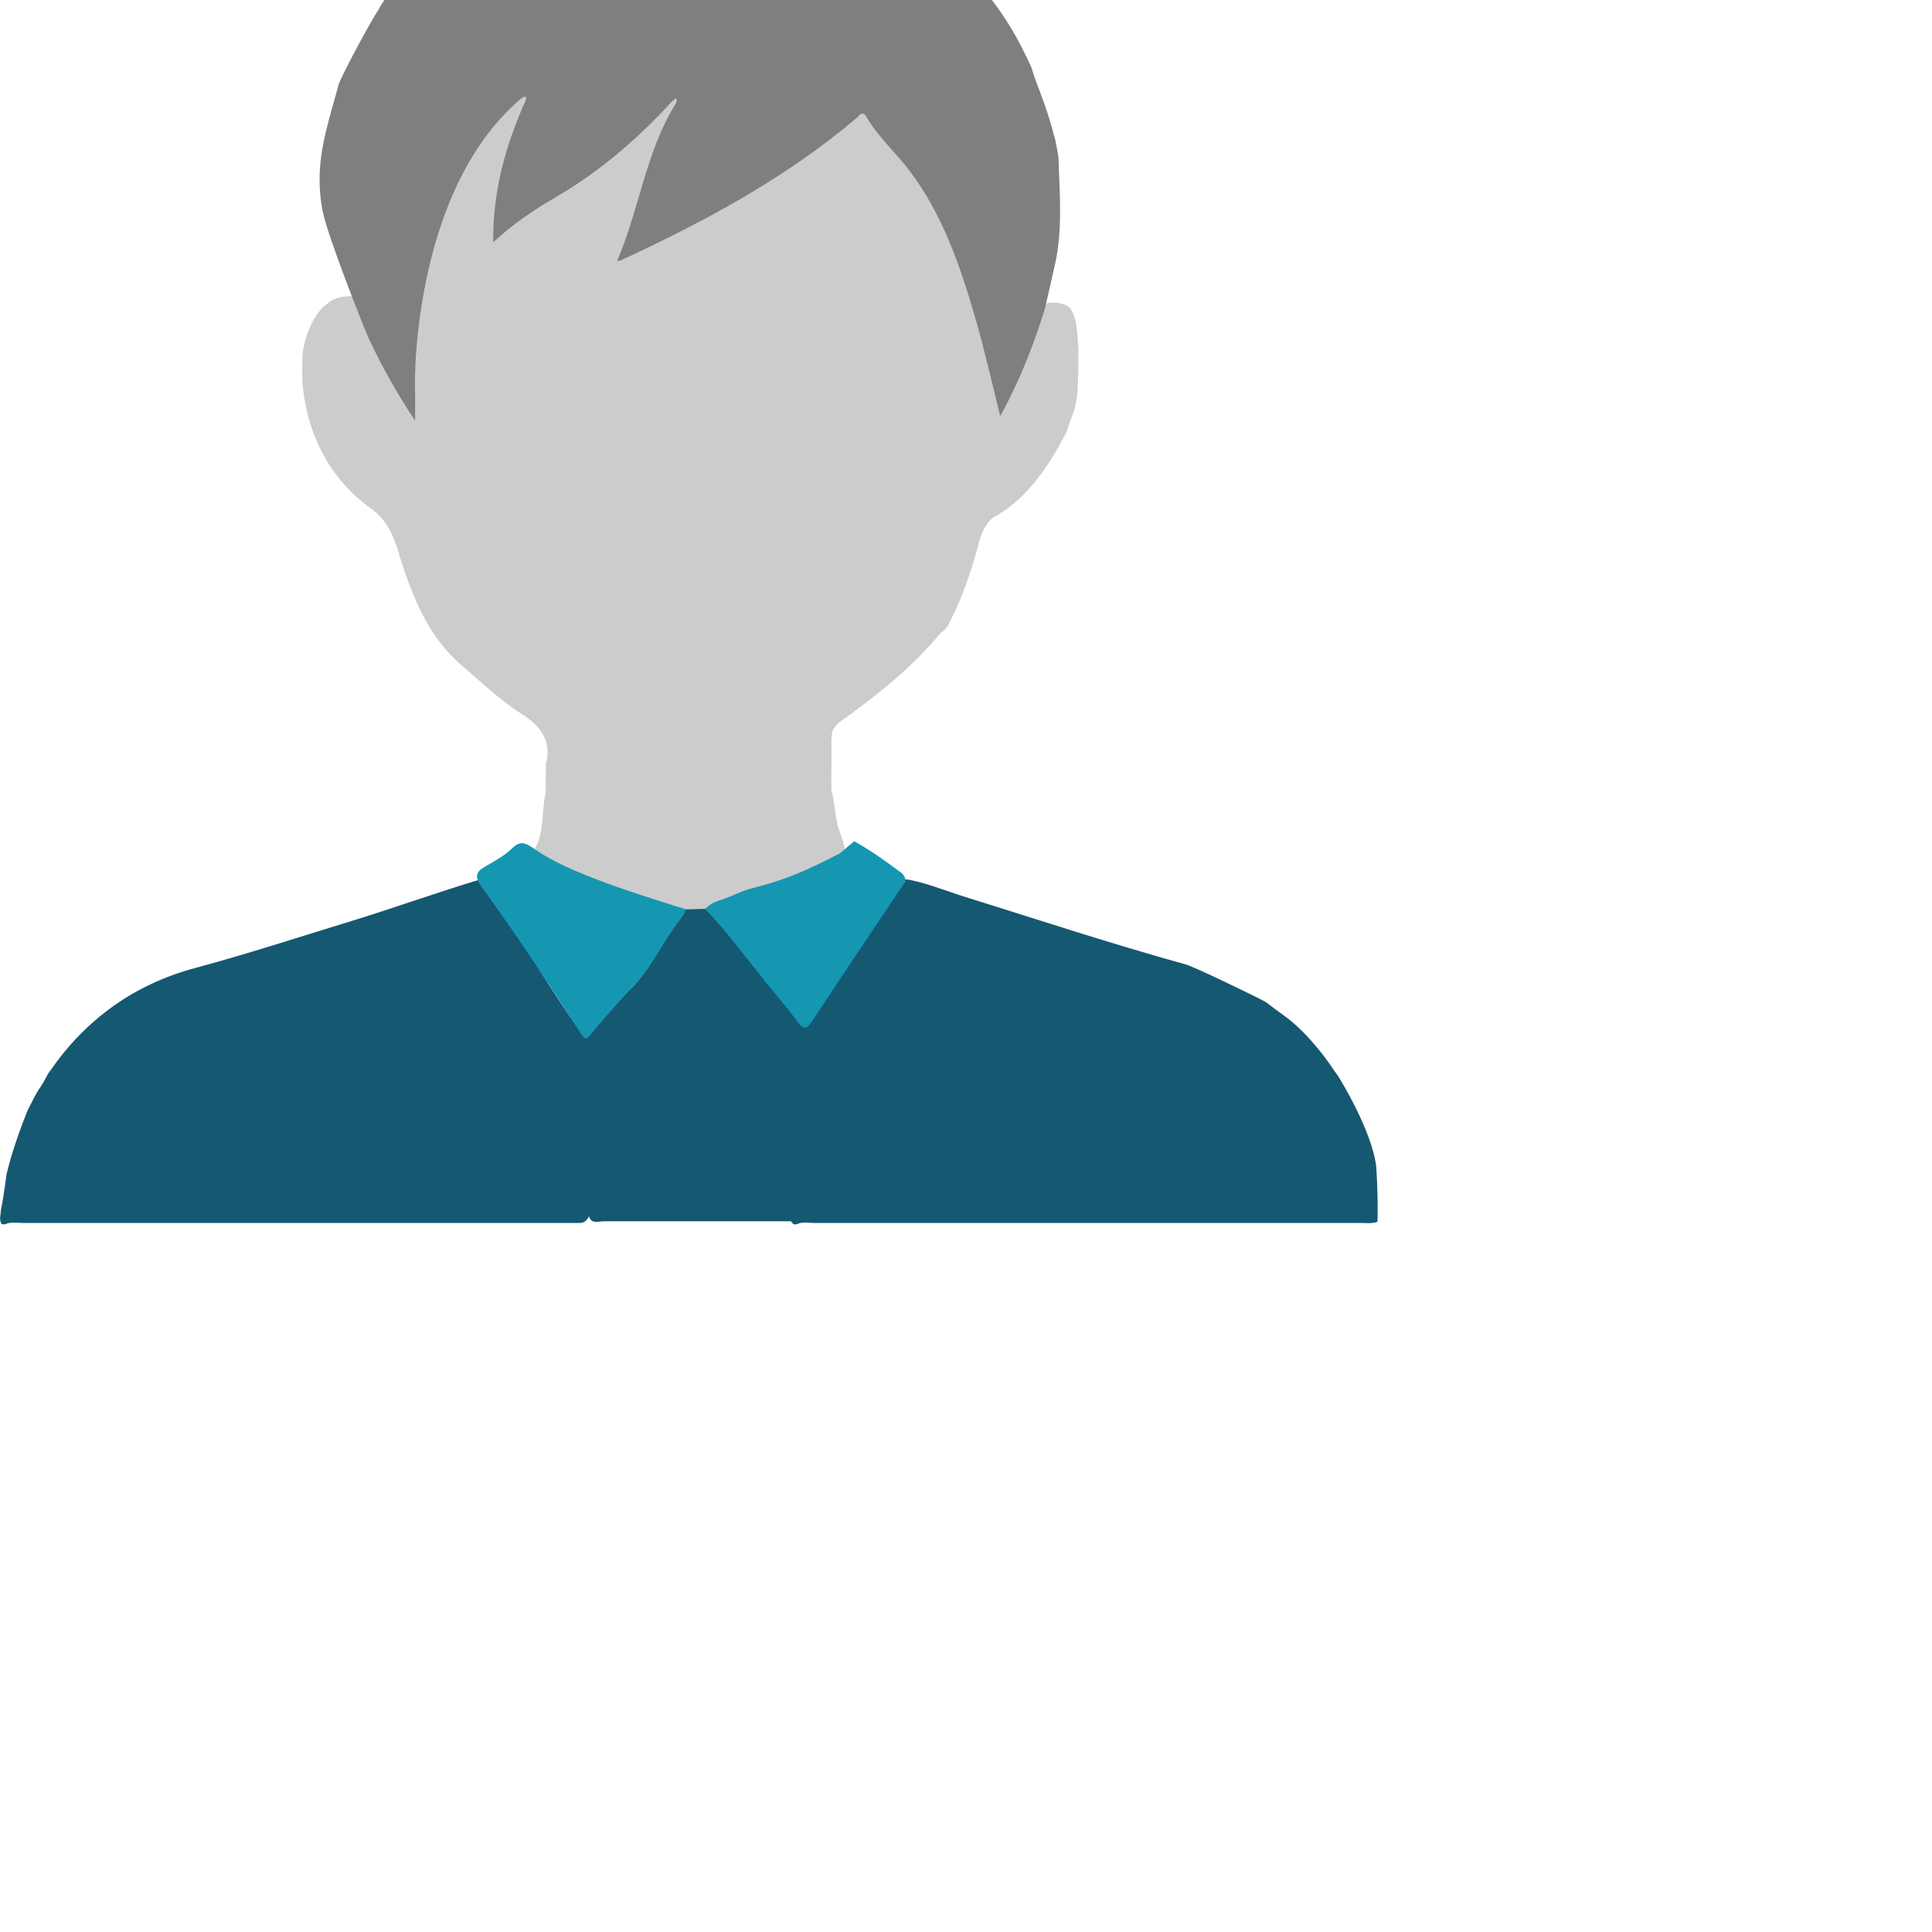
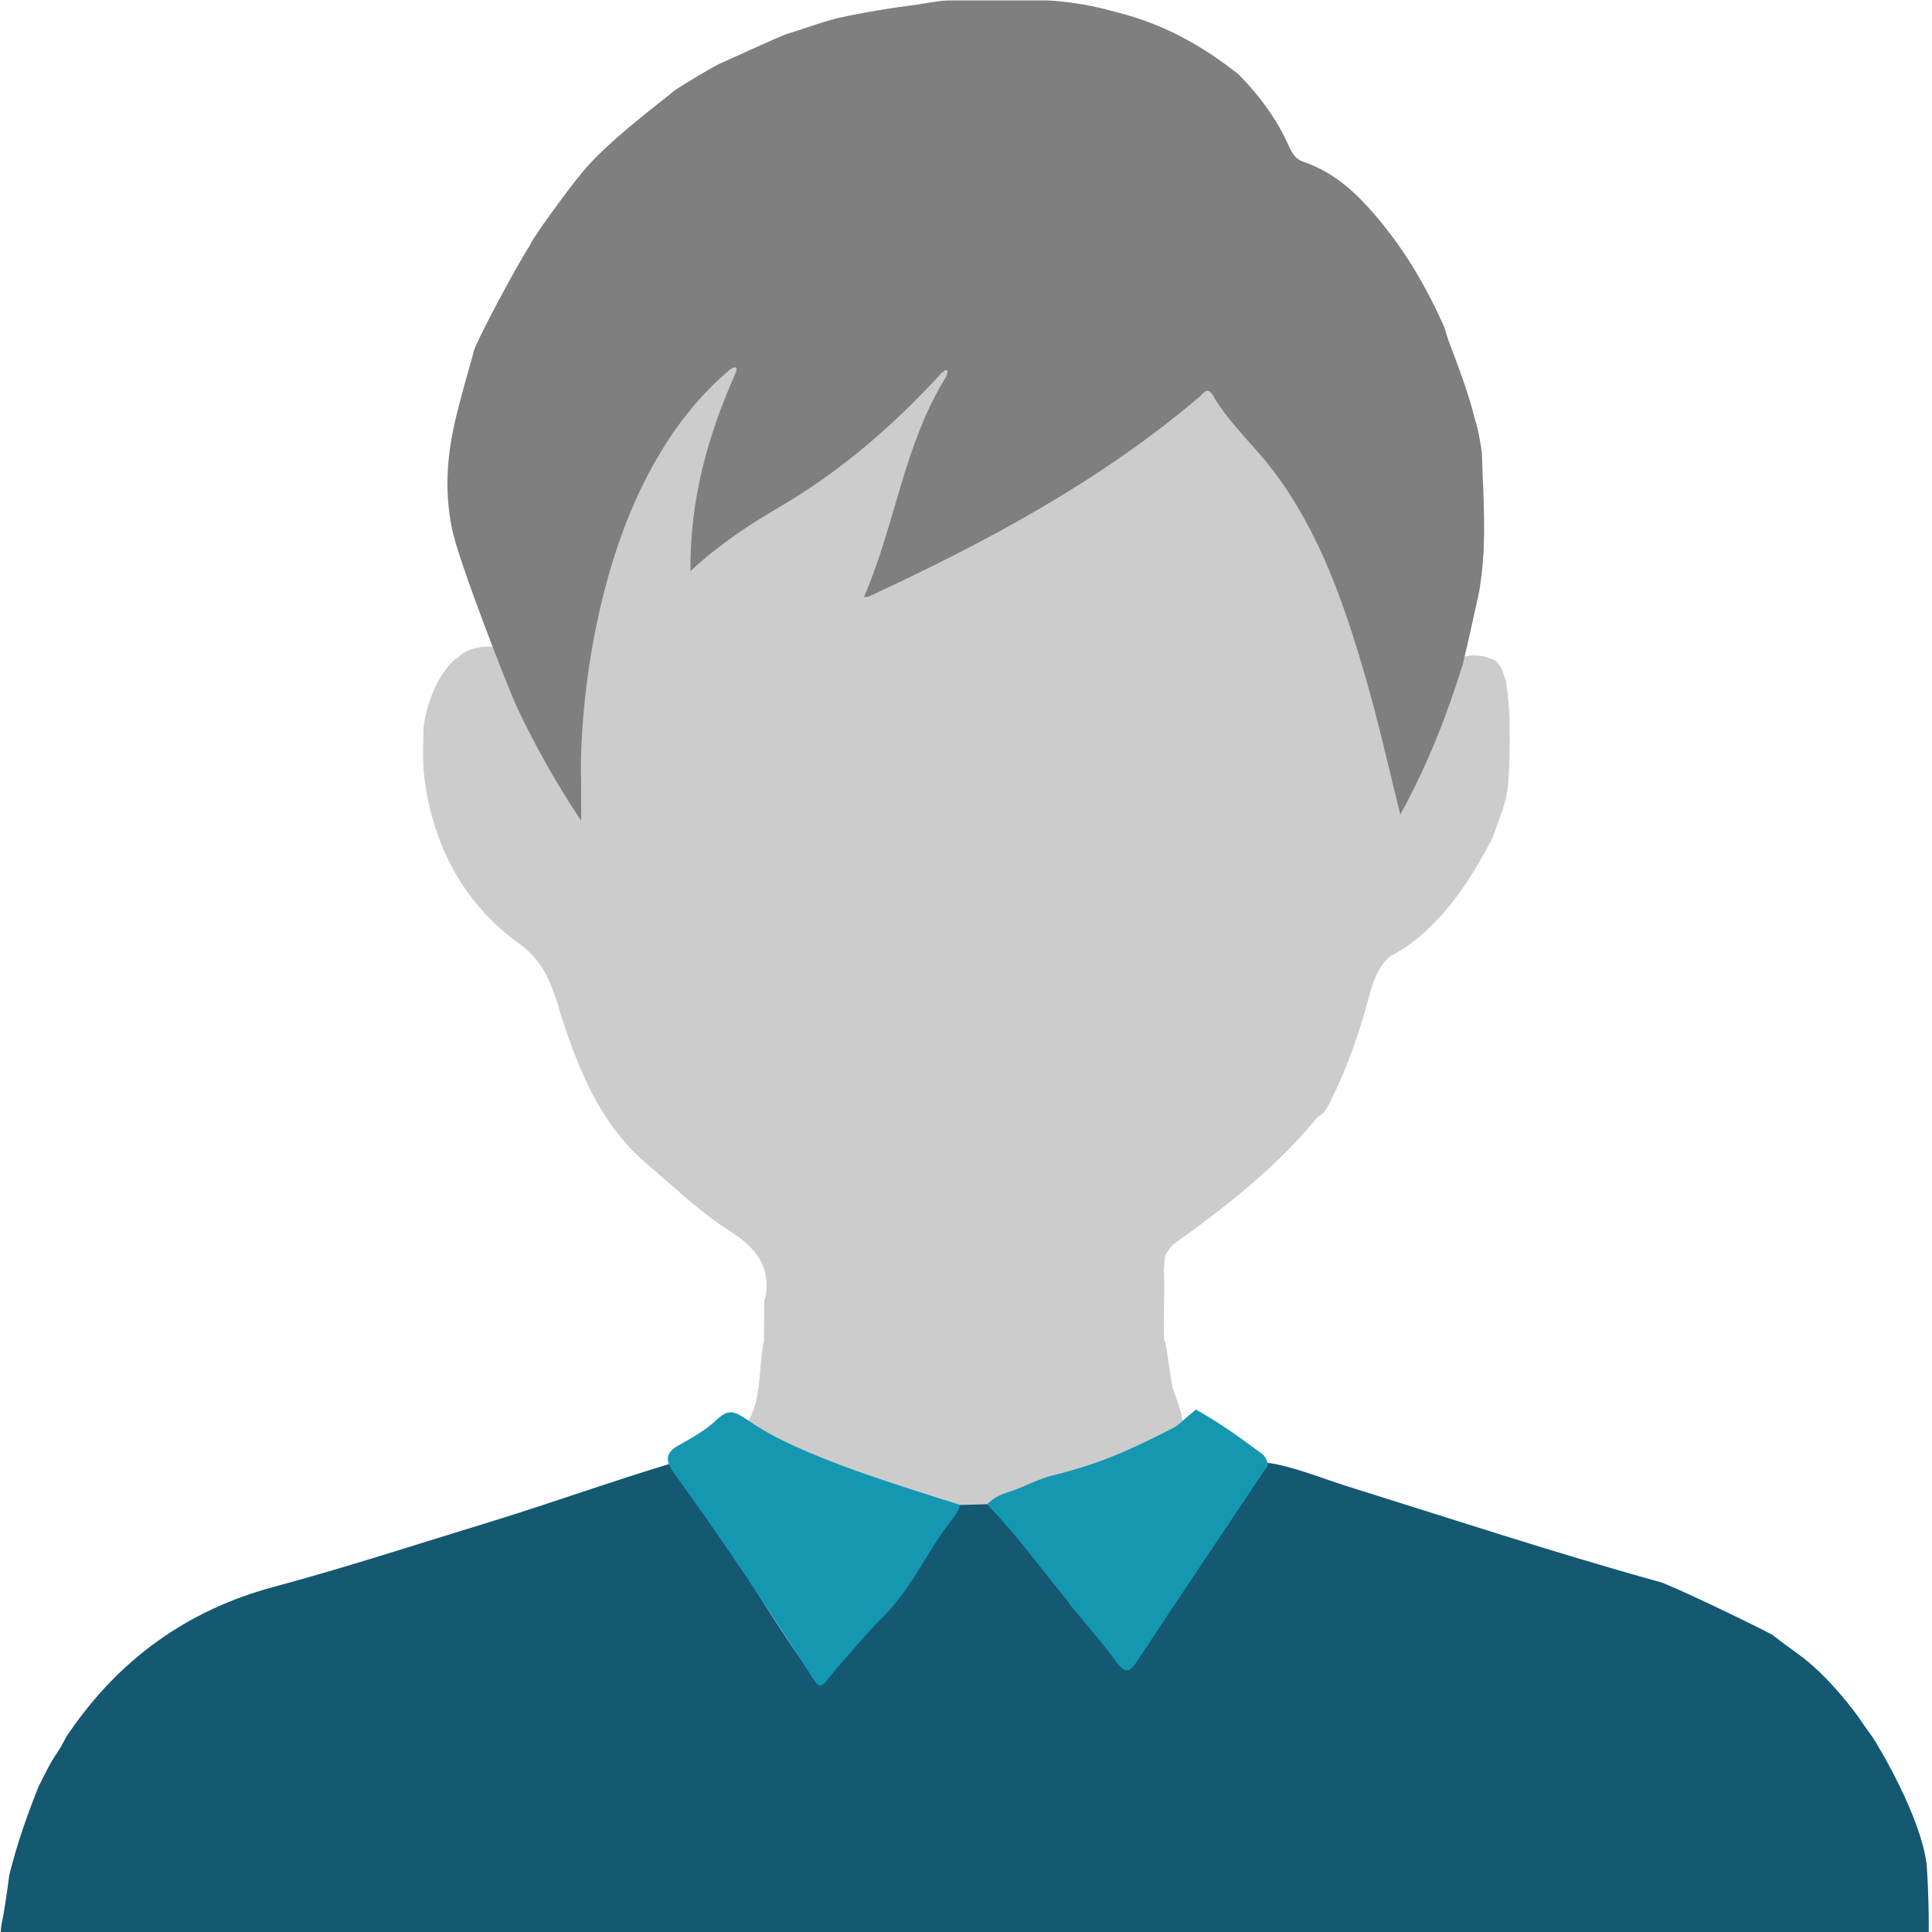
- <svg xmlns="http://www.w3.org/2000/svg" version="1.1" id="Ebene_1" x="0px" y="0px" viewBox="0 60 700 700" style="enable-background:new 0 0 500 500;" xml:space="preserve">
+ <svg xmlns="http://www.w3.org/2000/svg" version="1.1" id="svg_start_titelbild" x="0px" y="0px" viewBox="0 0 500 500" style="enable-background:new 0 0 500 500;" xml:space="preserve">
  <style type="text/css">
	.st0{fill:#155872;}
	.st1{fill:#CCCCCC;}
	.st2{fill:#7F7F7F;}
	.st3{fill:#1597B2;}
</style>
  <path class="st0" d="M498.6,482.4c0.6,7.4,0.7,20.2,0.4,20.3c-1.9,0.7-4,0.4-5.9,0.4c-66,0-132,0-198.1,0c-2.1,0-4.4-0.5-6.4,0.5  c-0.4,0-0.7,0-1.1,0c-0.4-0.4-0.7-0.8-1-1.3c-6.3-18.3-11.7-36.9-17.7-55.3c-0.2-0.5-0.1-1.1-0.5-1.5c-5.7-7-2.9-13.3,1.8-19.5  c2.5-3.4,3-7.8,5.9-11.1c2.4-1.2,3.2,0.9,4.3,2c3.5,3.5,6.8,7.2,9.7,11.2c2.2,3,3.4,2.6,5.3-0.2c9.6-14.1,18-27.5,27.8-41.5  c1.7-2.4,1.7-7,5.2-7.8c5.9,0.8,14,4,19.6,5.8c27.2,8.5,54.2,17.4,81.6,25c3,0.8,24.2,11,29.2,13.7c1.5,1.2,5.7,4.3,6.3,4.7  c8.4,5.9,15.7,16.2,16.2,16.9c1.1,1.7,2.3,3.3,3.5,5C485.9,451.5,497,469.8,498.6,482.4z" />
  <path class="st0" d="M18.1,448.1c12.8-18.6,30.3-31.4,52.7-37.4c19.3-5.2,38.2-11.4,57.2-17.2c14.6-4.5,31.1-10.4,45.8-14.8  c2.3,1,3.9,5.6,5.2,7.5c10.4,14.9,18.4,29,28.8,44c3.2,4.7,3.6,4.6,7.2,0.3c2.6-3.1,5.1-6.4,7.9-9.3c1.1-1.1,2-3.2,4.4-2.1  c3.6,4.4,5.1,9.9,8.2,14.6c0.8,1.3,0.7,2.7-0.1,4c-7,10.4-8.6,22.7-12.7,34.1c-3.5,9.7-5.8,19.7-9.5,29.3c-0.7,1.1-1.6,2-3.1,2  c-67.3,0-134.6,0-201.9,0c-2.1,0-4.4-0.5-6.4,0.5c-0.4,0-0.7,0-1.1,0c-1.2-1.6-0.4-3.3-0.4-5c0.9-4.4,1.5-8.8,2.1-13.3  c1.9-7.8,4.6-15.5,7.6-23c1.6-3,2.9-6.1,4.9-8.8l0-0.1C16.2,451.7,16.8,449.7,18.1,448.1z" />
  <path class="st1" d="M378.8,170c2.5-0.7,4.9-0.5,7.9,0.8c1.7,1.1,2.2,2.9,3,5.3c0.6,3.1,1.1,10.2,1,12c0.1,4.5-0.1,9.2-0.3,13.8  c-0.3,3.9-1.1,6.7-2.3,9.8c-0.7,1.7-0.9,2.7-1.8,5.1c-4.5,8.6-9.6,16.9-16.8,23.7c-2.9,2.7-6,5.1-9.6,6.9c-3.4,2.8-4.6,6.8-5.7,10.9  c-2.4,8.9-5.4,17.7-9.5,25.9c-0.9,1.9-1.7,3.8-3.7,4.9c-10.7,13-23.7,23.2-37.3,32.9c-0.5,0.4-0.9,1-1.3,1.6c-1.1,1.3-1,2.2-1.1,4.5  c-2.2-0.3-4,0.3-5.8,1.6c-3,2.1-6.2,3.8-9.2,6c-14.7,10.5-31.1,13.1-48.6,11.4c-4.2-0.4-8.1-1.9-11.9-3.6  c-8.9-4.1-17.2-9.2-25.3-14.6c-0.9,2.3,1.5,6-2.5,7.4c1.7-8.3-2.3-13.4-9.1-17.7c-7.8-4.9-14.4-11.4-21.4-17.3  c-12.5-10.6-18-25.1-22.8-40c-0.1-0.3,0-0.7-0.2-1c-2.1-6.2-3.8-11.5-10.4-16.3c-14.6-10.5-22.8-26.6-24.5-44.9  c-0.2-4.6-0.1-5.8,0-10.8c1.4-10.4,6.6-17,8.9-18.1c3.1-3.3,8.3-2.8,9.3-2.9c2.4,0.7,2.9,2.8,3.7,4.7c5.3,12.5,18.9,35.9,18.8,35.6  c-1.4-2.4-0.7-5.1-0.9-7.7c0.1-1.9,0-8.3,0.4-13.1c0.4-4.5-0.2-7.1,0.6-11.4c2.8-16.6,5.8-33.4,12.8-48.7  c5.1-11.1,14.7-20.2,22.1-29.9c1.1-1.4,2.3-2.7,4-3.3c0.9-0.1,1.5,0.3,1.9,1.1c0.4,2.8-1,5.1-2,7.4c-5.3,13-8.3,26.5-8.9,41.2  c11.8-9.8,24.8-16.6,36.7-25.2c7.5-5.4,14.1-11.8,20.6-18.3c1.9-1.9,3.6-4.3,6.3-5.3c0.9,0,1.4,0.5,1.6,1.4c0.2,1.5-0.3,2.8-1.1,4  c-7.2,12.2-10,25.9-14.1,39.2c-1.2,3.8-2.5,7.6-4.3,11.7c29.4-13.9,57.7-29,82.4-49.8c4.1-3.5,4.9-3.4,8.2,1  c3.7,5,7.7,9.8,11.9,14.5c8.5,9.7,13.8,21.2,18.5,33.1c6.8,17.2,11.5,35,15.3,53.1c0.1,0.7,0.1,1.4,1.2,2.1  c4.9-9.6,8.9-19.5,12.3-29.7C376.3,173.2,376.3,170.8,378.8,170z" />
  <path class="st2" d="M150.4,202.2c0,2.9,0,5.7,0,10.2c-6.8-10.2-11.9-19.5-16.5-29.1c-2.1-4.5-15.4-38.3-17-46.8  c-2-10.3-1.1-19.4,1.2-28.9c1.3-5.4,2.9-10.8,4.4-16.2c-0.3-1.3,12.1-24.3,14.6-27.8c0.1-1.2,10.8-15.8,13.6-19  c6.5-8.1,22.3-19.7,23.5-20.9c1.2-1,11.2-7,12.7-7.5c2.5-1.1,14.4-6.6,16.7-7.4c4.4-1.3,7.7-2.7,13.1-4.1c6.8-1.5,13.6-2.6,20.5-3.5  c2-0.3,3.6-0.6,5.8-0.9c1.7-0.2,2.9-0.2,4.4-0.2c7.9,0,15.7,0,23.6,0c8.9,0.5,15.2,2.3,18.5,3.2c11.6,2.9,21.8,8.6,31.1,16  c5.4,5.5,9.9,11.6,13,18.6c0.8,1.8,1.8,3.4,3.8,4c8.8,3,14.9,9.3,20.5,16.2c6.5,8.1,11.3,16.4,15.6,25.9c0.5,1.1,0.7,2.2,1.4,4.2  c2.6,6.9,5.1,13.4,6.9,20.6c0.8,2.3,1.6,7.4,1.7,8.3c0.1,2.9,0.2,4.9,0.2,5.7c0,0,0.8,14.6,0.1,21.9c0,1.2-0.6,6.7-1.2,9.4  c-1.3,5.9-2.6,11.8-4,17.7c-4.1,13.2-9.1,26.1-16.2,39c-3.1-12.5-5.7-24.1-9-35.5c-5.5-18.9-11.8-37.5-23.9-53.5  c-5-6.6-11.4-12.2-15.6-19.5c-1.5-2.5-2.6-0.3-3.6,0.5c-25.7,21.8-55.1,37.5-85.5,51.6c-0.3,0.1-0.6,0.1-1.2,0.1  c8.1-18.7,10.3-39.4,21.2-56.9c0.3-0.6,0.6-1.5,0.2-1.8c-0.4-0.4-0.8,0.6-1.3,0.7c-12.4,13.6-26.2,25.5-42.1,34.8  c-7.9,4.6-15.6,9.7-22.9,16.5c-0.2-18.5,4.5-35.2,11.7-51.3c0.5-1.3,0.2-1.8-1.2-1.1C151,127.2,149.9,193.6,150.4,202.2z" />
  <path class="st1" d="M243.8,389.5c-11.9-3.8-23.9-7.4-35.3-12.5c-5.4-2.4-10.7-5-14.8-9.3c3.7-6.5,2.4-14,4.1-21  c1.8-0.7,3,0.6,4.3,1.3c13.8,8.1,28.6,13.4,44.6,14.7c7.9,0.6,15.5-1.4,23-3.7c9-2.8,17.7-6.2,25.9-10.8c1.7-0.9,3.7-1.9,5.7-1.4  c0.5,0.2,1.5,9.4,2.2,12.5c0,0,2.2,5.6,2.6,8.5c-0.3,1.9-1.7,3-3.3,3.8c-11.6,5.7-23.5,10.4-36.1,13.2c-3.9,0.4-9.8,3.3-11.4,5.4  C253.1,391.2,249.4,391.8,243.8,389.5z" />
  <path class="st3" d="M271.8,382c13-3.2,20.4-6.6,32.3-12.7c0.6-0.3,2.7-2.3,5.4-4.5c6.6,3.7,11.2,7.1,17.3,11.6  c0.5,0.5,2.2,2.6,0.6,3.9c-11,16.4-22,32.8-32.9,49.3c-2,3.1-3.1,3.9-5.6,0.5c-3.9-5.3-8.2-10.2-12.4-15.3c-3.2-0.4-4.3-3.4-5.9-5.4  c-5.3-6.5-11.3-12.5-15.3-20c2.1-1.7,2.3-2.2,6.7-3.6C265.4,384.6,267.5,383.3,271.8,382z" />
  <path class="st1" d="M301.3,347.8c-5.6,0.5-9.7,4.4-14.6,6.5c-11.4,4.8-23,8.9-35.4,10.1c-7,0.7-14.1-1-21-2.9  c-11.6-3.2-22.8-7.5-32.6-14.7c0-3.5,0.1-7,0.1-10.5c2.2-2.9,0.1-6.4,1.5-9.7c10.4,6.6,20.3,14.5,32.3,17.4  c13.5,3.2,27.4,4.1,40.6-2.5c8.6-4.2,16.9-8.9,24.6-14.5c2-1.4,3.5-1.8,4.4,0.9C301.5,334.6,301,340.4,301.3,347.8z" />
  <path class="st0" d="M255.4,389.3c7.8,7.9,14.1,16.9,21.2,25.4c-3.2,6.9-5.2,14.4-10.5,20.2c-1.1,1.2-1.2,2-0.1,3  c3,2.8,5.7,10.1,6.8,13.8c5.4,18.1,8.5,32.7,13.9,50.8c-22.6,0-45.3,0-67.9,0c-2,0-4.8,1.2-5.5-2.2c5.7-19.1,6.4-37.9,17.2-57.4  c6.9-12.5,5.9-3.2-1.1-18.1c-0.9-1.9-1.6-3.8-2.4-5.7c6.8-8.4,11.2-16.7,17.9-25.3c0.5-0.6-0.1-5.2,3.1-4.3  C250.4,389.4,252.9,389.4,255.4,389.3z" />
  <path class="st3" d="M214.2,434.6c-1.1,1.4-2,2.6-3.4,0.4c-11.8-18.3-23.6-36.2-36.4-53.8c-2.4-3.4-2.1-5.3,1.3-7.2  c3.4-1.9,7-3.9,9.8-6.6c3.2-3,4.7-2.1,8.3,0.3c4.7,3.3,9.8,5.7,15.1,8c11.5,4.9,23.3,8.6,35.2,12.4c1.2,0.4,3.2,0.9,4.4,1.4  c-0.2,0.6-0.4,1.6-2.1,3.7c-6.7,8.6-10.4,17.9-18.2,25.6C227.8,418.9,218.4,429.4,214.2,434.6z" />
</svg>
